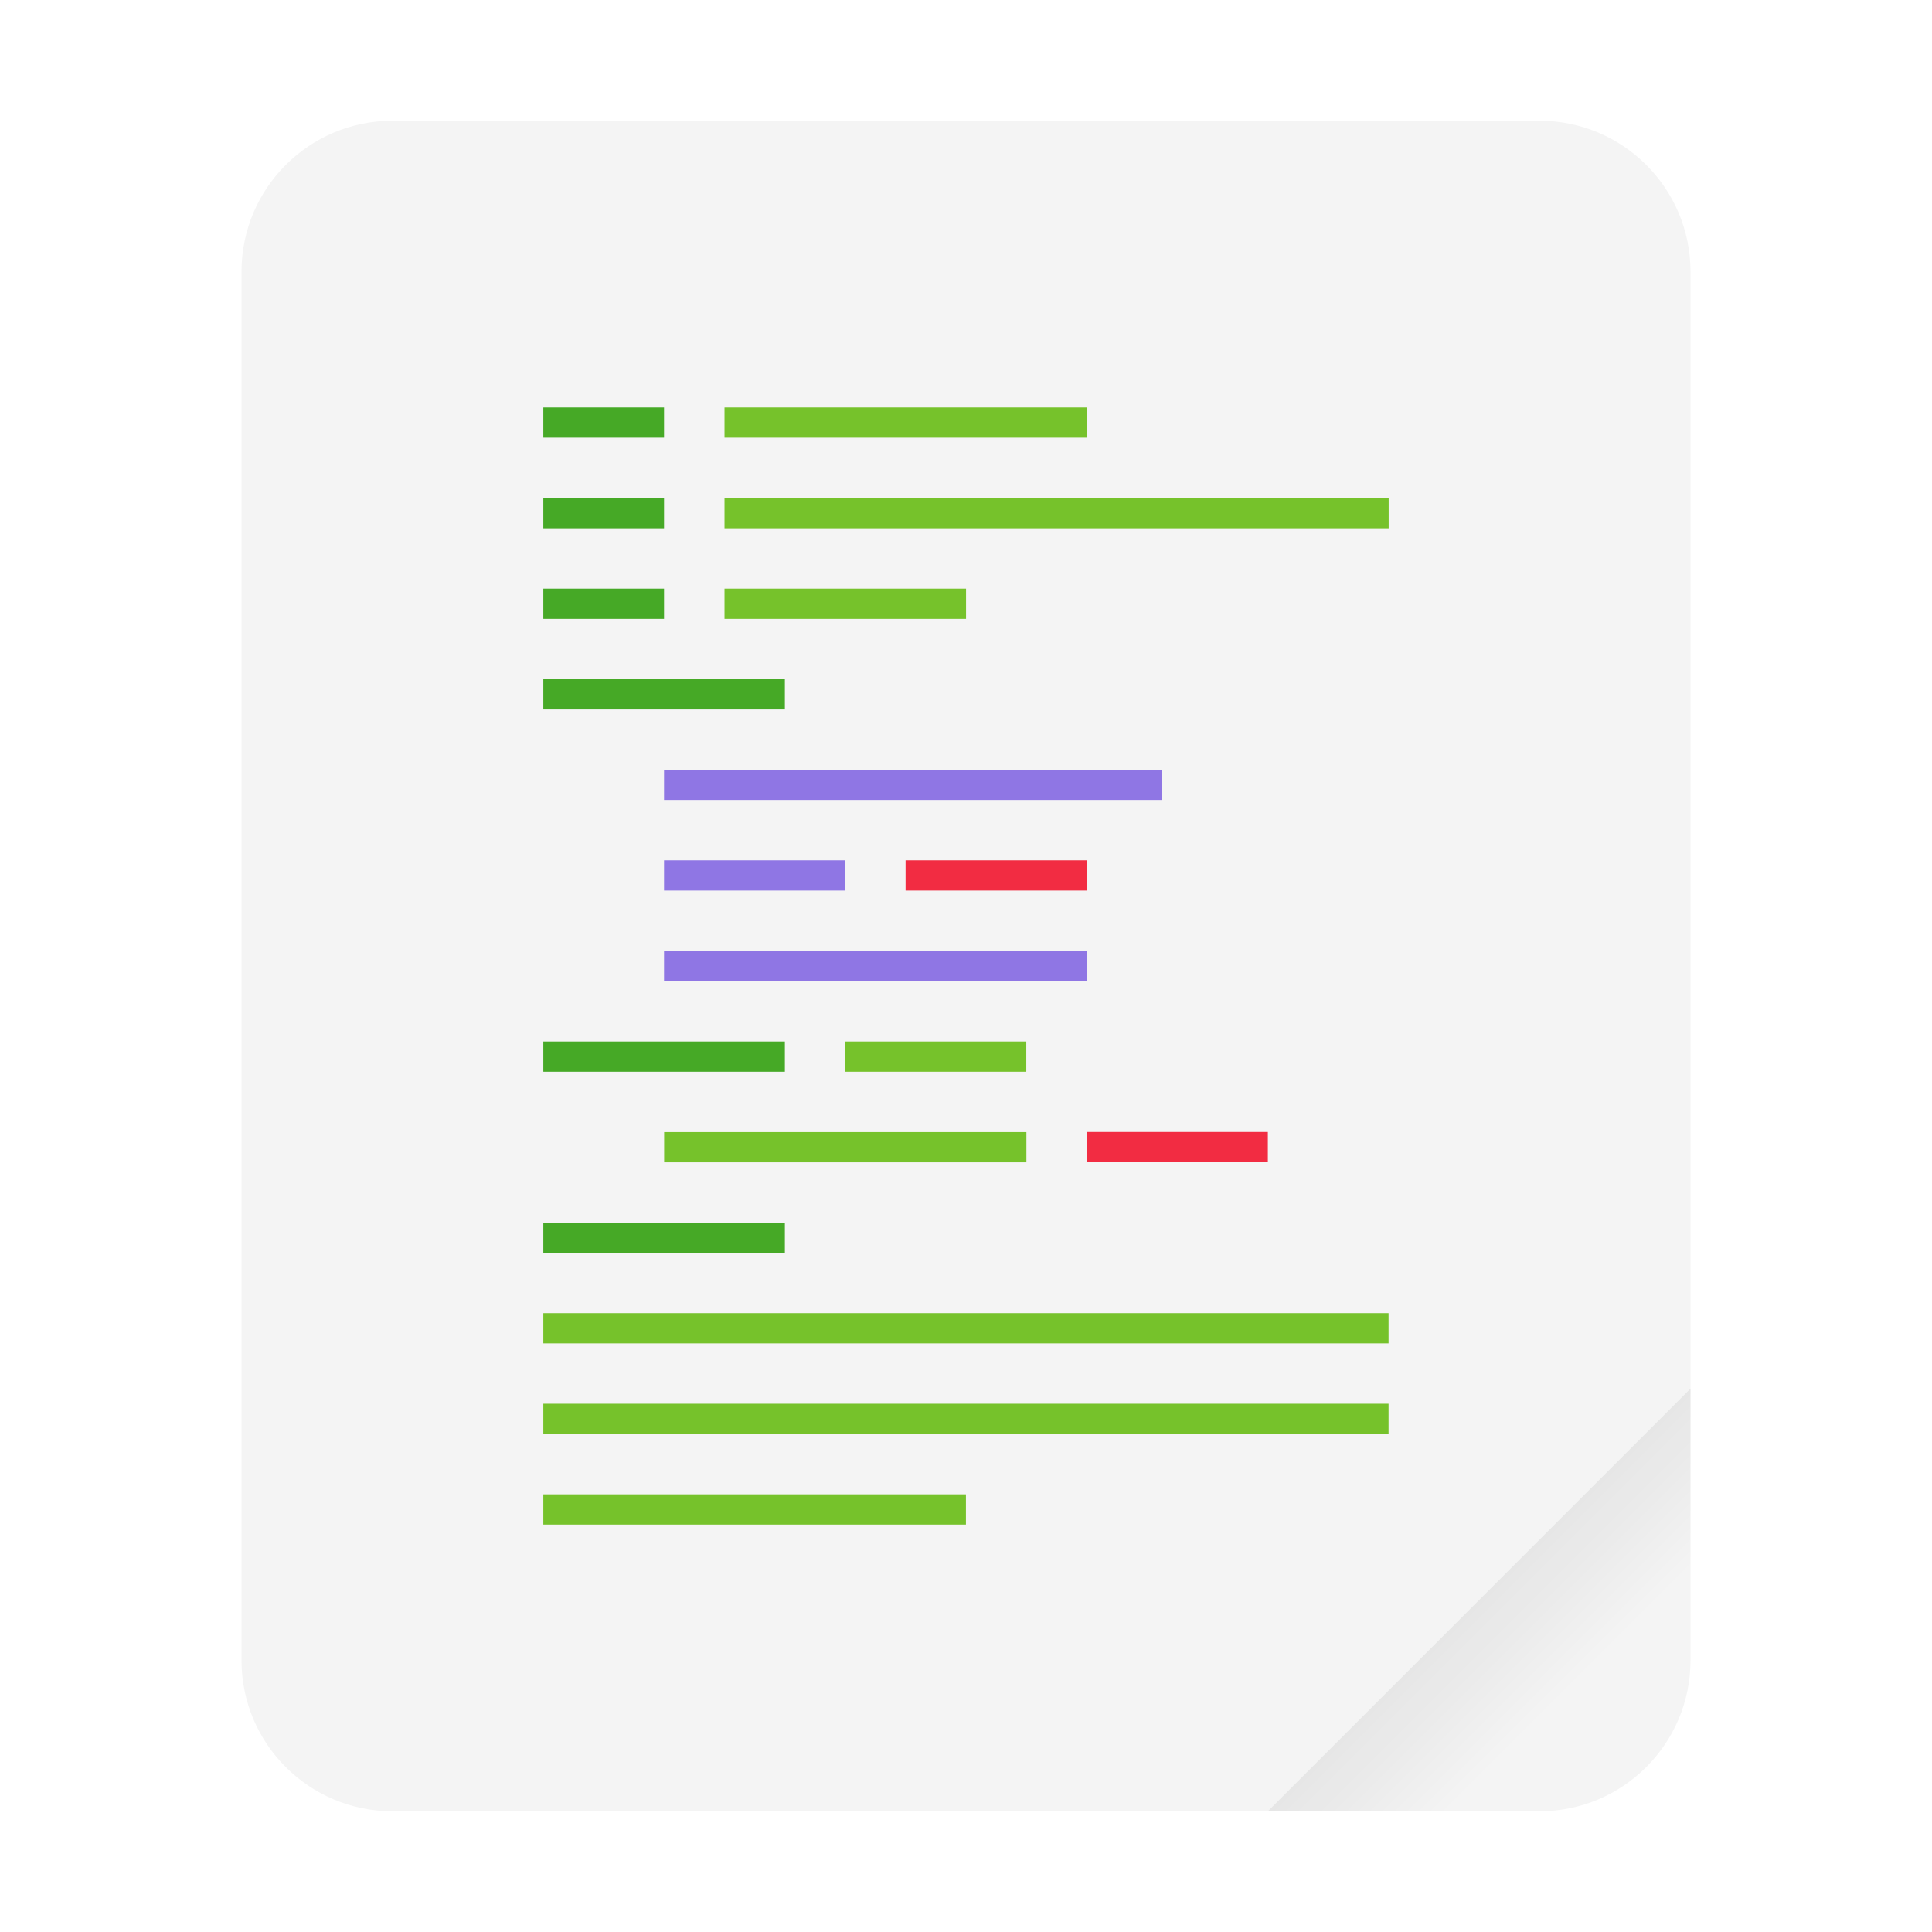
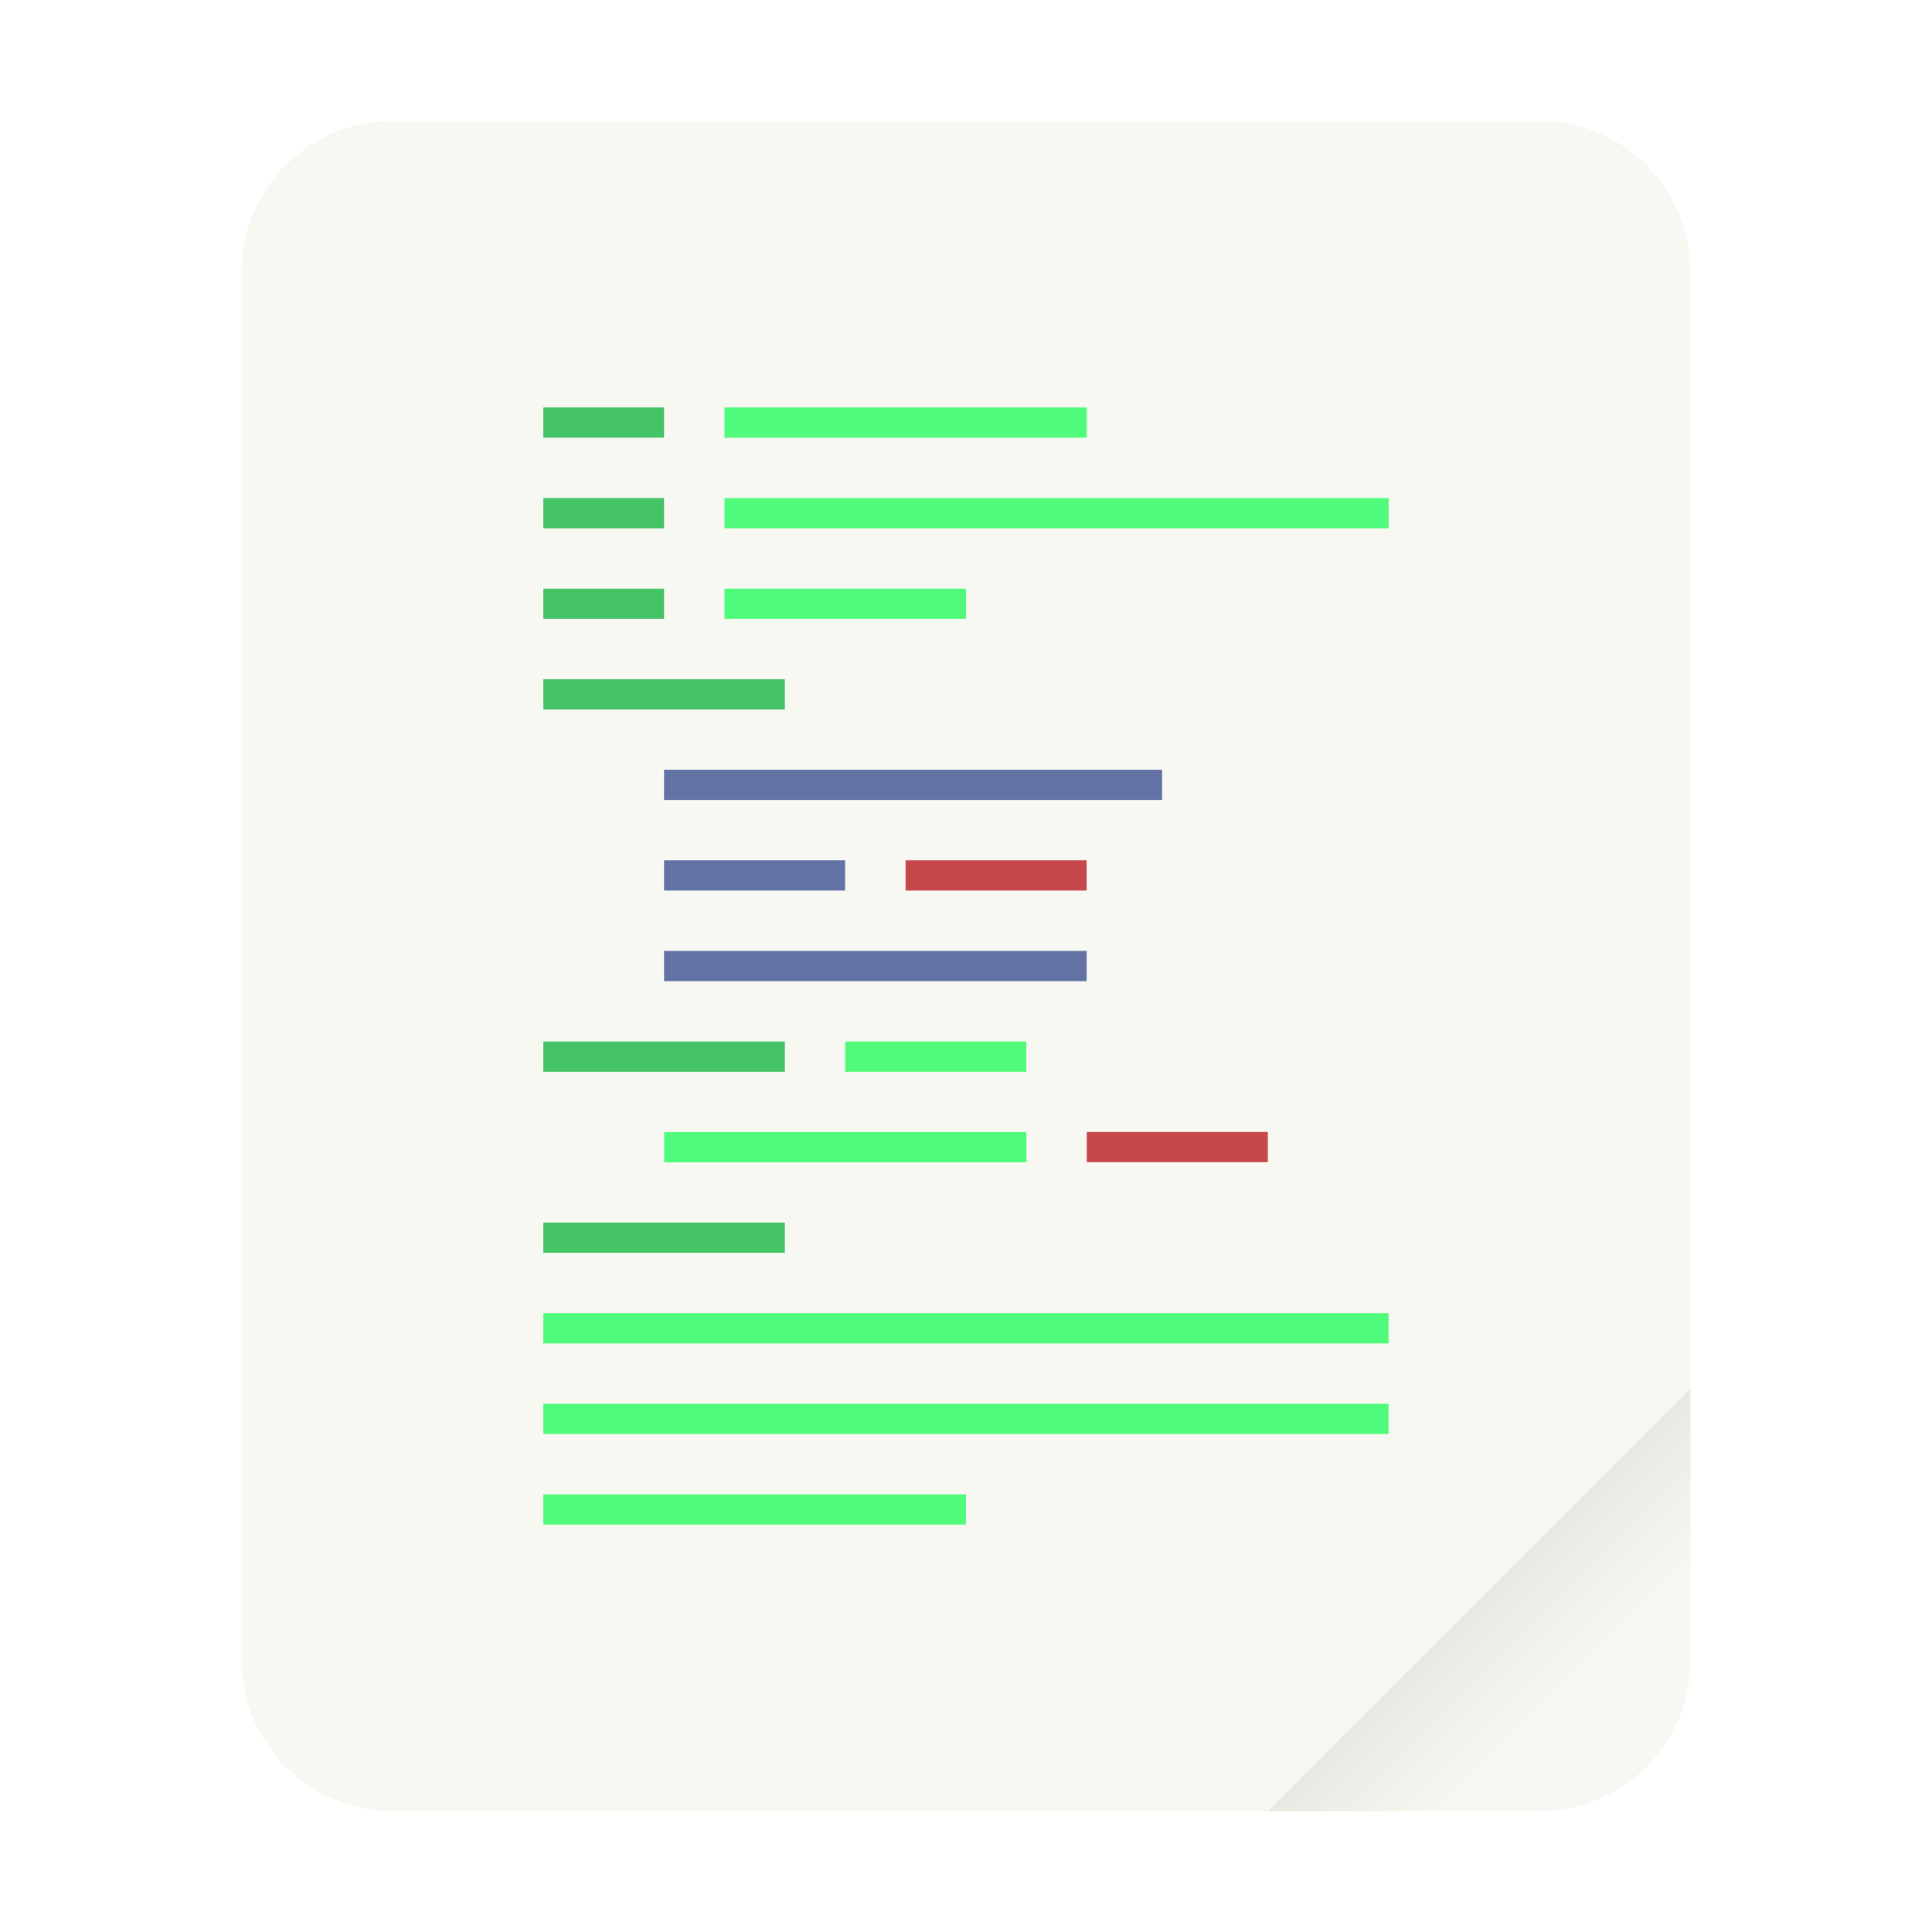
<svg xmlns="http://www.w3.org/2000/svg" width="64" height="64" version="1.1" viewBox="0 0 16.933 16.933">
  <defs>
    <linearGradient id="a" x1="49.571" x2="51.714" y1="52.714" y2="54.857" gradientTransform="matrix(2.3333,0,0,2.3333,-68.667,-72.001)" gradientUnits="userSpaceOnUse">
      <stop offset="0" />
      <stop stop-opacity="0" offset="1" />
    </linearGradient>
  </defs>
  <g transform="scale(.26458)">
-     <rect x="8" y="4" width="48" height="56" ry="5" fill="#f4f4f4" style="paint-order:stroke fill markers" />
+     <rect x="8" y="4" width="48" height="56" ry="5" fill="#f8f8f2" style="paint-order:stroke fill markers" />
    <path d="m56 46-14 14h9c2.77 0 5-2.23 5-5z" fill="url(#a)" fill-rule="evenodd" opacity=".1" stroke-width="8.819" style="paint-order:stroke fill markers" />
  </g>
  <g transform="translate(-22.754 .13229)">
-     <path d="m29.104 3.439v0.265h3.175v-0.265zm0 0.794v0.265h5.821v-0.265zm0 0.794v0.265h2.117v-0.265z" enable-background="new" fill="#76c22b" />
-     <path d="m27.516 11.377v0.265h7.408v-0.265z" enable-background="new" fill="#76c22b" />
-     <path d="m28.574 6.614v0.265h4.365v-0.265zm0 0.794v0.265h1.587v-0.265zm0 0.794v0.265h3.704v-0.265z" enable-background="new" fill="#8f76e4" />
-     <path d="m27.516 5.821v0.265h2.117v-0.265z" enable-background="new" fill="#46a926" />
-     <path d="m30.162 8.996v0.265h1.587v-0.265zm-1.587 0.794v0.265h3.175v-0.265z" enable-background="new" fill="#76c22b" />
-     <path d="m27.516 8.996v0.265h2.117v-0.265zm0 1.587v0.265h2.117v-0.265z" enable-background="new" fill="#46a926" />
-     <path d="m27.516 3.439v0.265h1.058v-0.265zm0 0.794v0.265h1.058v-0.265zm0 0.794v0.265h1.058v-0.265z" enable-background="new" fill="#46a926" />
-     <path d="m32.279 9.789v0.265h1.587v-0.265z" enable-background="new" fill="#f22c42" />
-     <path d="m30.691 7.408v0.265h1.587v-0.265z" enable-background="new" fill="#f22c42" />
-     <path d="m27.516 12.171v0.265h7.408v-0.265zm0 0.794v0.265h3.704v-0.265z" enable-background="new" fill="#76c22b" />
+     <path d="m29.104 3.439v0.265h3.175v-0.265zm0 0.794v0.265h5.821v-0.265zm0 0.794v0.265h2.117v-0.265z" enable-background="new" fill="#50fa7b" />
+     <path d="m27.516 11.377v0.265h7.408v-0.265z" enable-background="new" fill="#50fa7b" />
+     <path d="m28.574 6.614v0.265h4.365v-0.265zm0 0.794v0.265h1.587v-0.265zm0 0.794v0.265h3.704v-0.265z" enable-background="new" fill="#6272a4" />
+     <path d="m27.516 5.821v0.265h2.117v-0.265z" enable-background="new" fill="#44c367" />
+     <path d="m30.162 8.996v0.265h1.587v-0.265zm-1.587 0.794v0.265h3.175v-0.265z" enable-background="new" fill="#50fa7b" />
+     <path d="m27.516 8.996v0.265h2.117v-0.265zm0 1.587v0.265h2.117v-0.265z" enable-background="new" fill="#44c367" />
+     <path d="m27.516 3.439v0.265h1.058v-0.265zm0 0.794v0.265h1.058v-0.265zm0 0.794v0.265h1.058v-0.265z" enable-background="new" fill="#44c367" />
+     <path d="m32.279 9.789v0.265h1.587v-0.265z" enable-background="new" fill="#c7484a" />
+     <path d="m30.691 7.408v0.265h1.587v-0.265z" enable-background="new" fill="#c7484a" />
+     <path d="m27.516 12.171v0.265h7.408v-0.265zm0 0.794v0.265h3.704v-0.265z" enable-background="new" fill="#50fa7b" />
  </g>
</svg>
